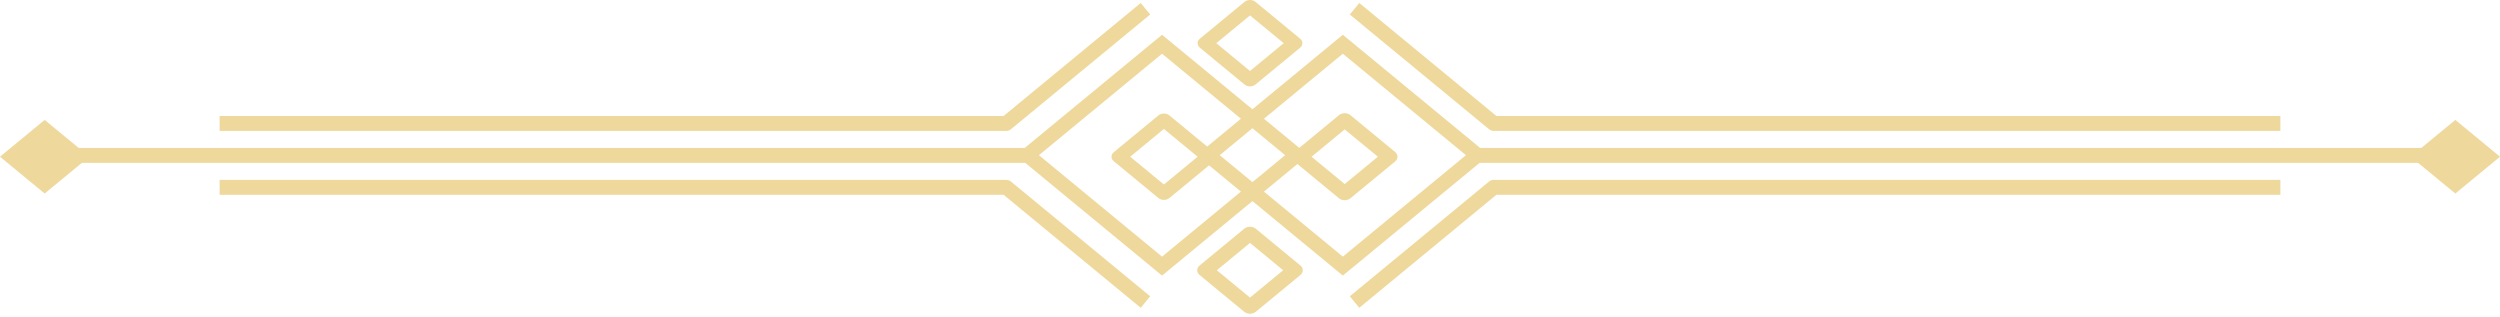
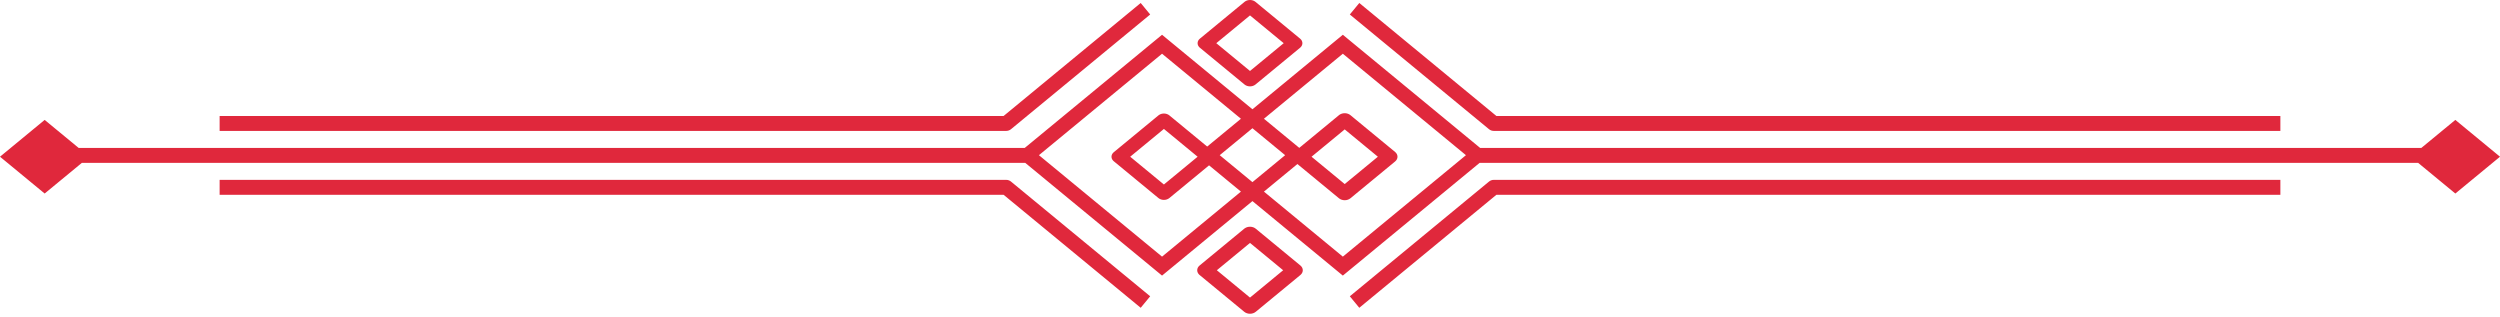
<svg xmlns="http://www.w3.org/2000/svg" width="671" height="85" viewBox="0 0 671 85" fill="none">
-   <path d="M334.123 61.259C334.98 60.683 336.244 60.725 337.043 61.383L349.03 71.262C349.882 71.965 349.882 73.104 349.03 73.806L337.043 83.685C336.191 84.387 334.808 84.387 333.956 83.685L321.969 73.806L321.82 73.669C321.121 72.963 321.17 71.921 321.969 71.262L333.956 61.383L334.123 61.259ZM270.075 48.276C270.539 48.276 270.989 48.437 271.347 48.732L307.165 78.251L308.708 79.523L306.164 82.61L304.62 81.337L269.357 52.276H58.947V48.276H270.075ZM612.053 52.276H401.643L366.38 81.337L364.836 82.61L362.292 79.523L363.835 78.251L399.653 48.732C400.011 48.437 400.461 48.276 400.925 48.276H612.053V52.276ZM326.6 72.534L335.5 79.87L344.399 72.534L335.5 65.199L326.6 72.534ZM397.272 39.705H649.886L659.013 32.184L671 42.063L659.013 51.942L649.019 43.705H397.14L360.417 73.969L336.153 53.972L311.891 73.969L275.168 43.705H21.981L11.987 51.942L0 42.063L11.987 32.184L21.114 39.705H275.035L311.891 9.331L336.154 29.328L360.417 9.331L397.272 39.705ZM278.849 41.651L311.891 68.881L333.066 51.429L324.51 44.377L313.861 53.154C313.05 53.822 311.733 53.822 310.922 53.154L298.935 43.275L298.793 43.145C298.127 42.472 298.174 41.479 298.935 40.852L310.922 30.973L311.08 30.855C311.896 30.306 313.1 30.346 313.861 30.973L324.01 39.336L333.066 31.872L311.891 14.419L278.849 41.651ZM339.24 31.87L348.726 39.688L359.375 30.913L359.542 30.788C360.399 30.213 361.663 30.254 362.462 30.913L374.449 40.791C375.301 41.494 375.301 42.633 374.449 43.335L362.462 53.214C361.61 53.916 360.227 53.917 359.375 53.214L348.225 44.025L339.24 51.429L360.417 68.881L393.459 41.651L360.417 14.419L339.24 31.87ZM303.344 42.064L312.392 49.52L321.439 42.064L312.392 34.607L303.344 42.064ZM352.019 42.064L360.919 49.399L369.818 42.064L360.919 34.728L352.019 42.064ZM327.375 41.651L336.153 48.885L344.933 41.651L336.153 34.415L327.375 41.651ZM308.708 3.889L307.165 5.161L271.347 34.68C270.989 34.975 270.539 35.136 270.075 35.136H58.947V31.136H269.357L304.62 2.075L306.164 0.802L308.708 3.889ZM366.38 2.075L401.643 31.136H612.053V35.136H400.925C400.461 35.136 400.011 34.975 399.653 34.68L363.835 5.161L362.292 3.889L364.836 0.802L366.38 2.075ZM334.188 0.384C335.005 -0.164 336.209 -0.126 336.97 0.501L348.957 10.38C349.769 11.049 349.769 12.135 348.957 12.804L336.97 22.683C336.158 23.351 334.842 23.351 334.03 22.682L322.043 12.803L321.9 12.673C321.235 12.001 321.283 11.008 322.043 10.381L334.03 0.502L334.188 0.384ZM326.452 11.592L335.5 19.049L344.548 11.592L335.5 4.135L326.452 11.592Z" fill="#EFD89B" />
+   <path d="M334.123 61.259C334.98 60.683 336.244 60.725 337.043 61.383L349.03 71.262C349.882 71.965 349.882 73.104 349.03 73.806L337.043 83.685C336.191 84.387 334.808 84.387 333.956 83.685L321.969 73.806L321.82 73.669C321.121 72.963 321.17 71.921 321.969 71.262L333.956 61.383L334.123 61.259ZM270.075 48.276C270.539 48.276 270.989 48.437 271.347 48.732L307.165 78.251L308.708 79.523L306.164 82.61L304.62 81.337L269.357 52.276H58.947V48.276H270.075ZM612.053 52.276H401.643L366.38 81.337L364.836 82.61L362.292 79.523L363.835 78.251L399.653 48.732C400.011 48.437 400.461 48.276 400.925 48.276H612.053V52.276ZM326.6 72.534L335.5 79.87L344.399 72.534L335.5 65.199L326.6 72.534ZM397.272 39.705H649.886L659.013 32.184L671 42.063L659.013 51.942L649.019 43.705H397.14L360.417 73.969L336.153 53.972L311.891 73.969L275.168 43.705H21.981L11.987 51.942L0 42.063L11.987 32.184L21.114 39.705H275.035L311.891 9.331L336.154 29.328L360.417 9.331L397.272 39.705ZM278.849 41.651L311.891 68.881L333.066 51.429L324.51 44.377L313.861 53.154C313.05 53.822 311.733 53.822 310.922 53.154L298.935 43.275L298.793 43.145C298.127 42.472 298.174 41.479 298.935 40.852L310.922 30.973L311.08 30.855C311.896 30.306 313.1 30.346 313.861 30.973L324.01 39.336L333.066 31.872L311.891 14.419L278.849 41.651ZM339.24 31.87L348.726 39.688L359.375 30.913L359.542 30.788C360.399 30.213 361.663 30.254 362.462 30.913L374.449 40.791C375.301 41.494 375.301 42.633 374.449 43.335L362.462 53.214C361.61 53.916 360.227 53.917 359.375 53.214L348.225 44.025L339.24 51.429L360.417 68.881L393.459 41.651L360.417 14.419L339.24 31.87ZM303.344 42.064L312.392 49.52L321.439 42.064L312.392 34.607L303.344 42.064ZM352.019 42.064L360.919 49.399L369.818 42.064L360.919 34.728L352.019 42.064ZM327.375 41.651L336.153 48.885L344.933 41.651L336.153 34.415L327.375 41.651ZM308.708 3.889L307.165 5.161L271.347 34.68C270.989 34.975 270.539 35.136 270.075 35.136H58.947V31.136H269.357L304.62 2.075L306.164 0.802L308.708 3.889ZM366.38 2.075L401.643 31.136H612.053V35.136H400.925C400.461 35.136 400.011 34.975 399.653 34.68L363.835 5.161L362.292 3.889L364.836 0.802L366.38 2.075ZM334.188 0.384C335.005 -0.164 336.209 -0.126 336.97 0.501L348.957 10.38C349.769 11.049 349.769 12.135 348.957 12.804L336.97 22.683C336.158 23.351 334.842 23.351 334.03 22.682L322.043 12.803L321.9 12.673C321.235 12.001 321.283 11.008 322.043 10.381L334.03 0.502L334.188 0.384ZM326.452 11.592L335.5 19.049L344.548 11.592L335.5 4.135L326.452 11.592Z" fill="#E0283C" />
</svg>
